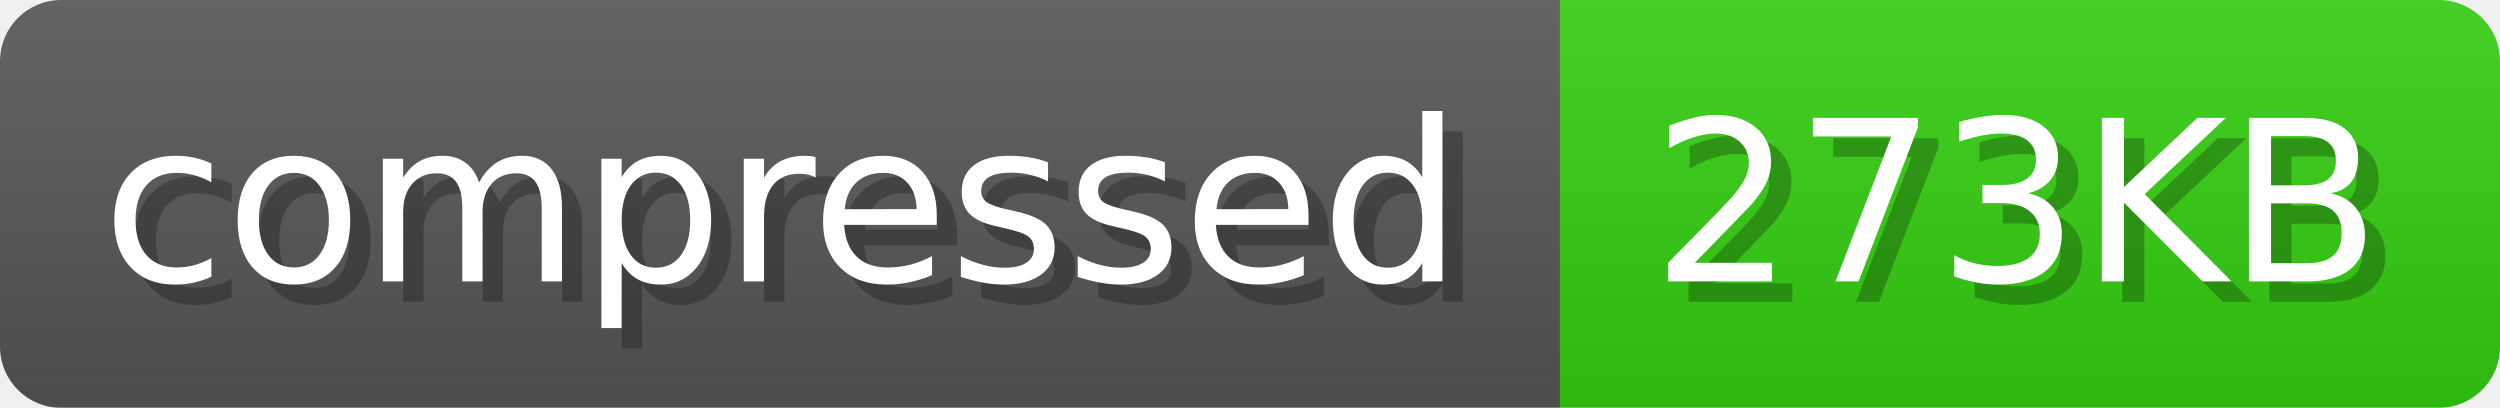
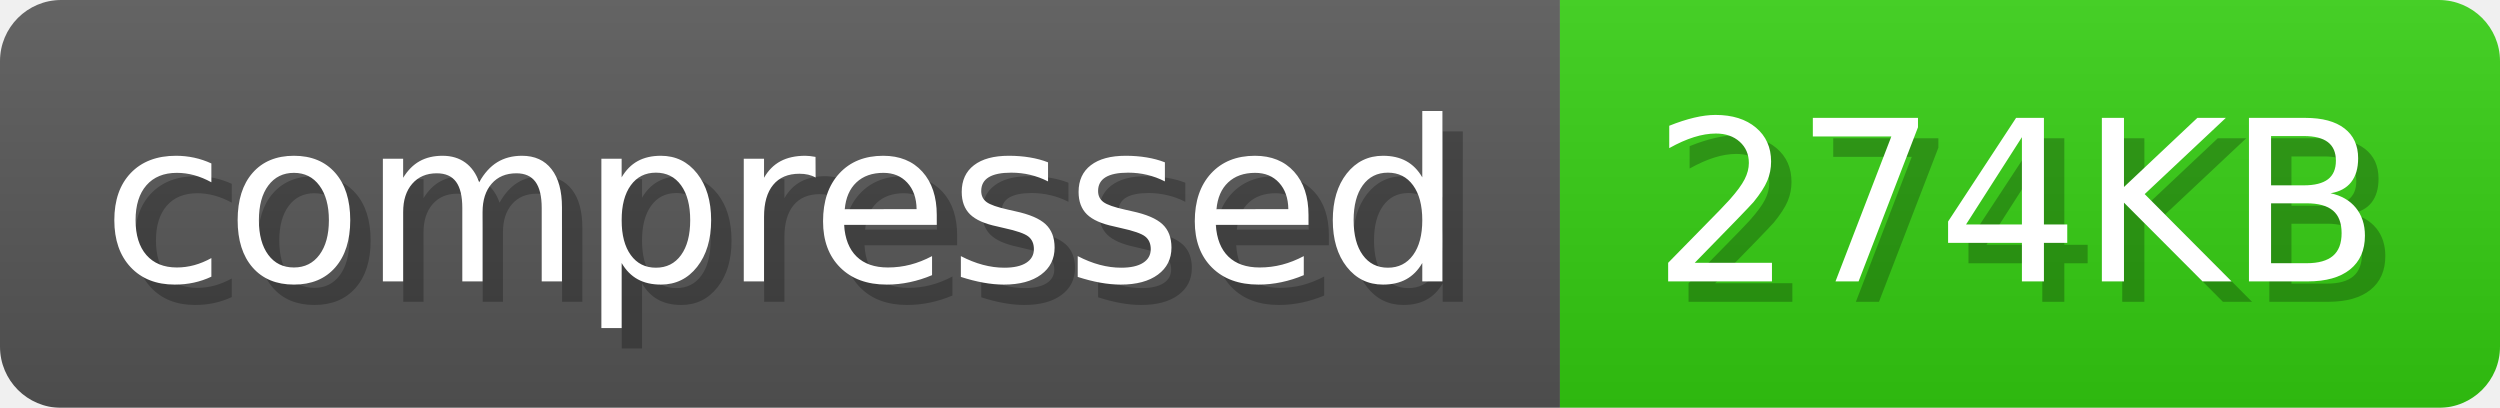
- <svg xmlns="http://www.w3.org/2000/svg" width="122.6" height="20" viewBox="0 0 1226 200" role="img" aria-label="compressed: 273KB">
-   <linearGradient id="DGTrx" x2="0" y2="100%">
+ <svg xmlns="http://www.w3.org/2000/svg" width="122.6" height="20" viewBox="0 0 1226 200" role="img" aria-label="compressed: 274KB">
+   <linearGradient id="rQzrV" x2="0" y2="100%">
    <stop offset="0" stop-opacity=".1" stop-color="#EEE" />
    <stop offset="1" stop-opacity=".1" />
  </linearGradient>
-   <mask id="ZwQWr">
+   <mask id="DhVWX">
    <rect width="1226" height="200" rx="30" fill="#FFF" />
  </mask>
-   <g mask="url(#ZwQWr)">
+   <g mask="url(#DhVWX)">
    <rect width="765" height="200" fill="#555" />
    <rect width="461" height="200" fill="#3C1" x="765" />
-     <rect width="1226" height="200" fill="url(#DGTrx)" />
+     <rect width="1226" height="200" fill="url(#rQzrV)" />
  </g>
  <g aria-hidden="true" fill="#fff" text-anchor="start" font-family="Verdana,DejaVu Sans,sans-serif" font-size="110">
    <text x="60" y="148" textLength="665" fill="#000" opacity="0.25">compressed</text>
    <text x="50" y="138" textLength="665">compressed</text>
-     <text x="820" y="148" textLength="361" fill="#000" opacity="0.25">273KB</text>
-     <text x="810" y="138" textLength="361">273KB</text>
+     <text x="820" y="148" textLength="361" fill="#000" opacity="0.25">274KB</text>
+     <text x="810" y="138" textLength="361">274KB</text>
  </g>
</svg>
